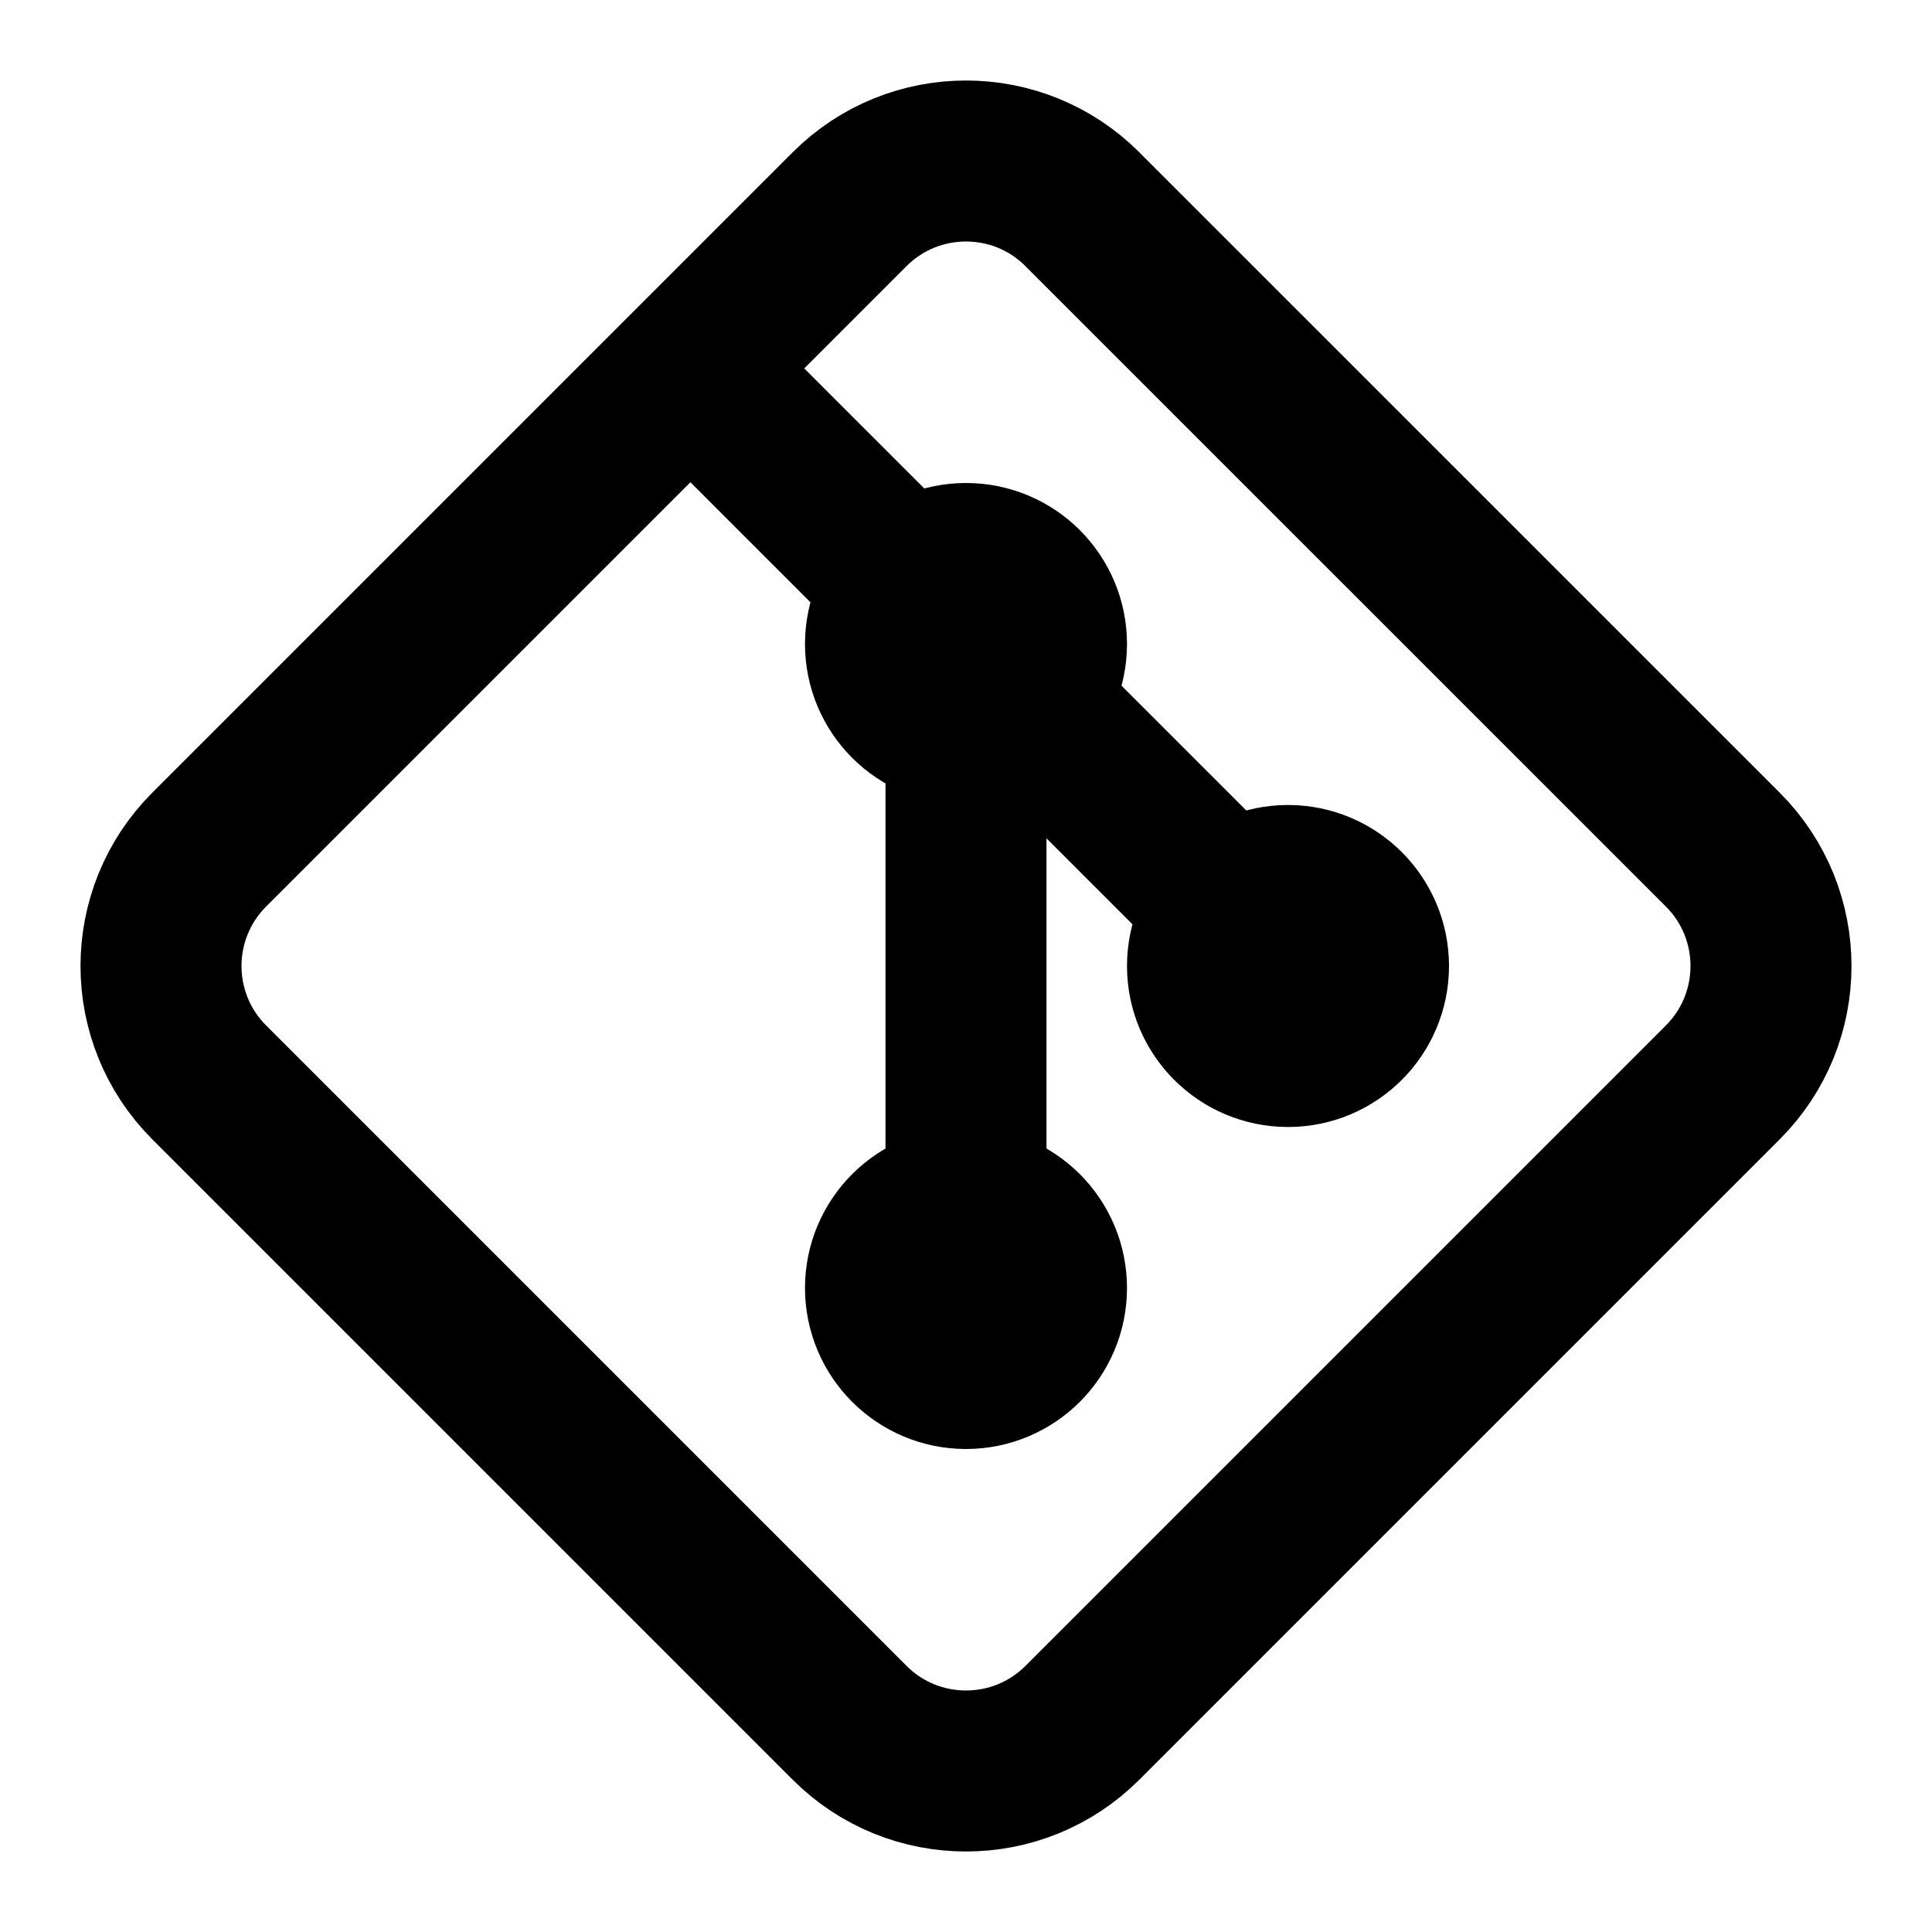
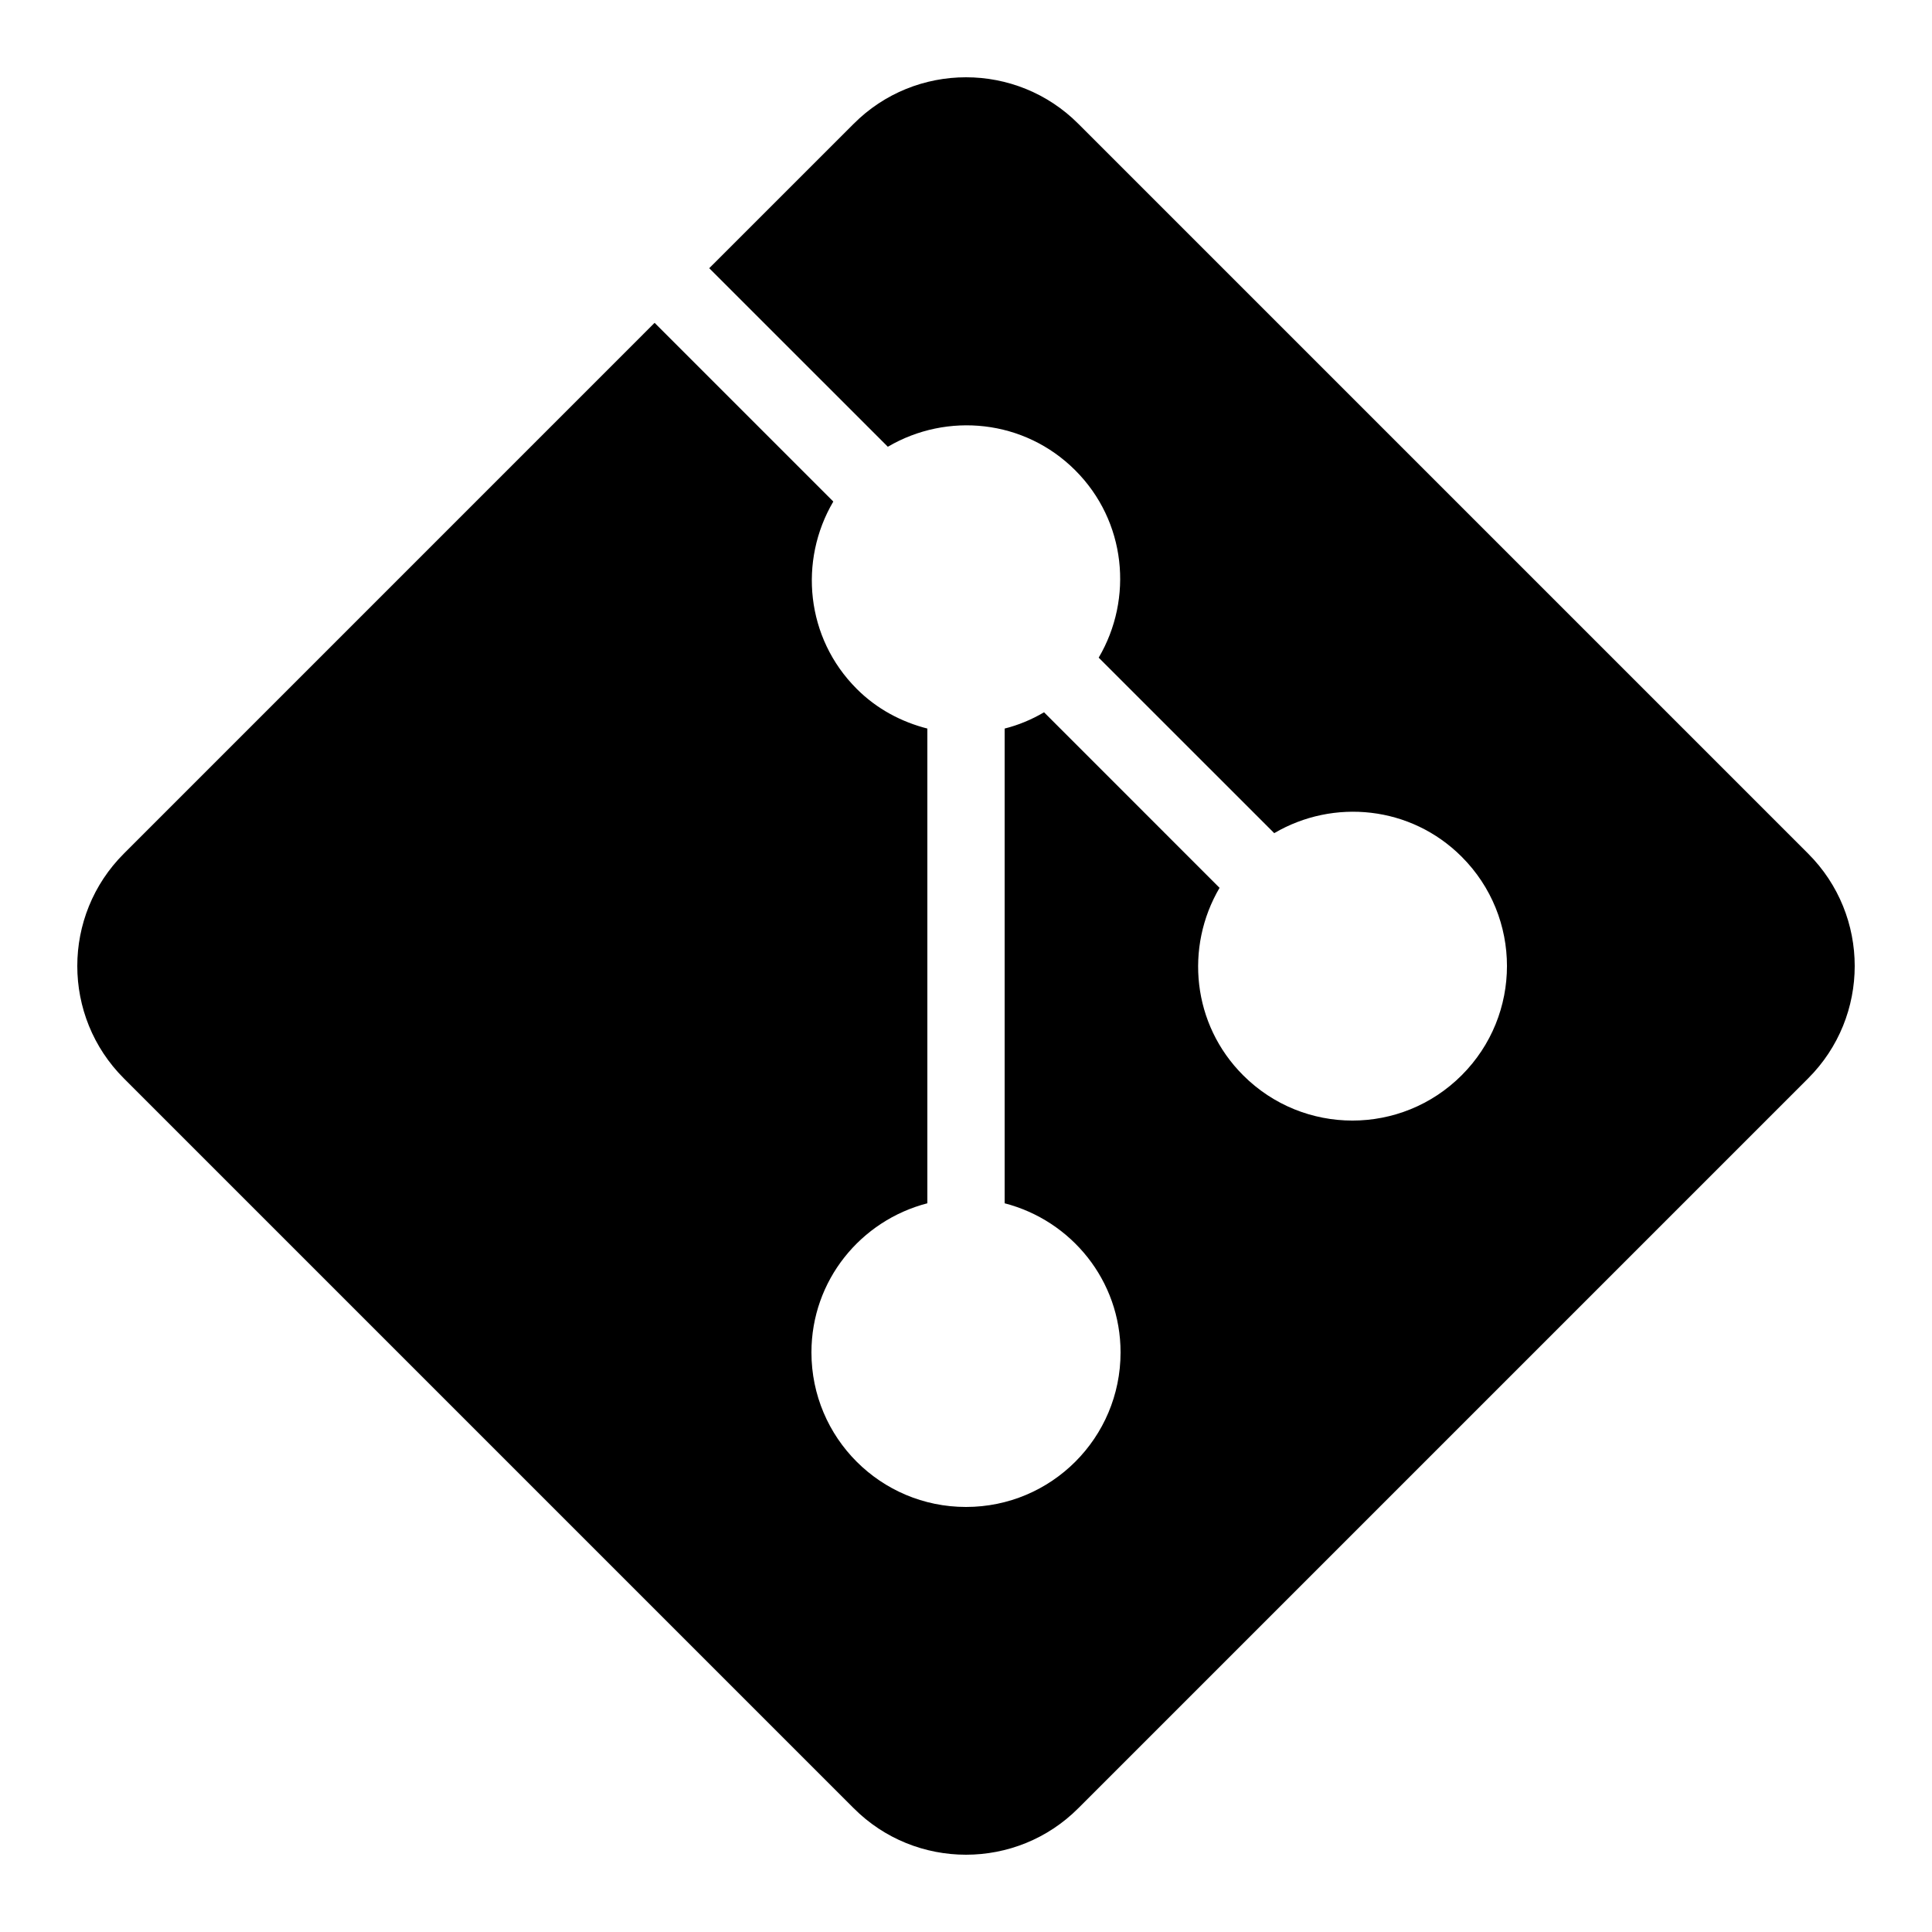
- <svg width="16" height="16" viewBox="0 0 24 24" stroke-width="2" stroke="currentColor" fill="none" stroke-linecap="round" stroke-linejoin="round">
-   <path stroke="none" d="M0 0h24v24H0z" fill="none" />
-   <path d="M16 12m-1 0a1 1 0 1 0 2 0a1 1 0 1 0 -2 0" />
-   <path d="M12 8m-1 0a1 1 0 1 0 2 0a1 1 0 1 0 -2 0" />
-   <path d="M12 16m-1 0a1 1 0 1 0 2 0a1 1 0 1 0 -2 0" />
-   <path d="M12 15v-6" />
-   <path d="M15 11l-2 -2" />
-   <path d="M11 7l-1.9 -1.9" />
-   <path d="M13.446 2.6l7.955 7.954a2.045 2.045 0 0 1 0 2.892l-7.955 7.955a2.045 2.045 0 0 1 -2.892 0l-7.955 -7.955a2.045 2.045 0 0 1 0 -2.892l7.955 -7.955a2.045 2.045 0 0 1 2.892 0z" />
+ <svg xmlns="http://www.w3.org/2000/svg" x="0px" y="0px" width="100" height="100" viewBox="0 0 50 50">
+   <path d="M 46.793 22.09 L 27.91 3.207 C 27.109 2.402 26.055 2 25 2 C 23.945 2 22.891 2.402 22.09 3.207 L 18.355 6.941 L 22.977 11.562 C 24.512 10.66 26.512 10.855 27.828 12.172 C 29.145 13.488 29.336 15.488 28.434 17.02 L 32.977 21.562 C 34.512 20.66 36.512 20.855 37.828 22.172 C 39.391 23.734 39.391 26.266 37.828 27.828 C 36.266 29.391 33.734 29.391 32.172 27.828 C 30.855 26.512 30.66 24.512 31.562 22.977 L 27.02 18.434 C 26.695 18.625 26.355 18.766 26 18.855 L 26 31.141 C 27.723 31.586 29 33.137 29 35 C 29 37.211 27.211 39 25 39 C 22.789 39 21 37.211 21 35 C 21 33.137 22.277 31.586 24 31.141 L 24 18.855 C 23.332 18.684 22.695 18.352 22.172 17.828 C 20.855 16.512 20.664 14.512 21.566 12.98 L 16.941 8.355 L 3.207 22.09 C 1.598 23.695 1.598 26.305 3.207 27.91 L 22.09 46.793 C 22.891 47.598 23.945 48 25 48 C 26.055 48 27.109 47.598 27.91 46.793 L 46.793 27.91 C 48.402 26.305 48.402 23.695 46.793 22.09 Z" />
</svg>
